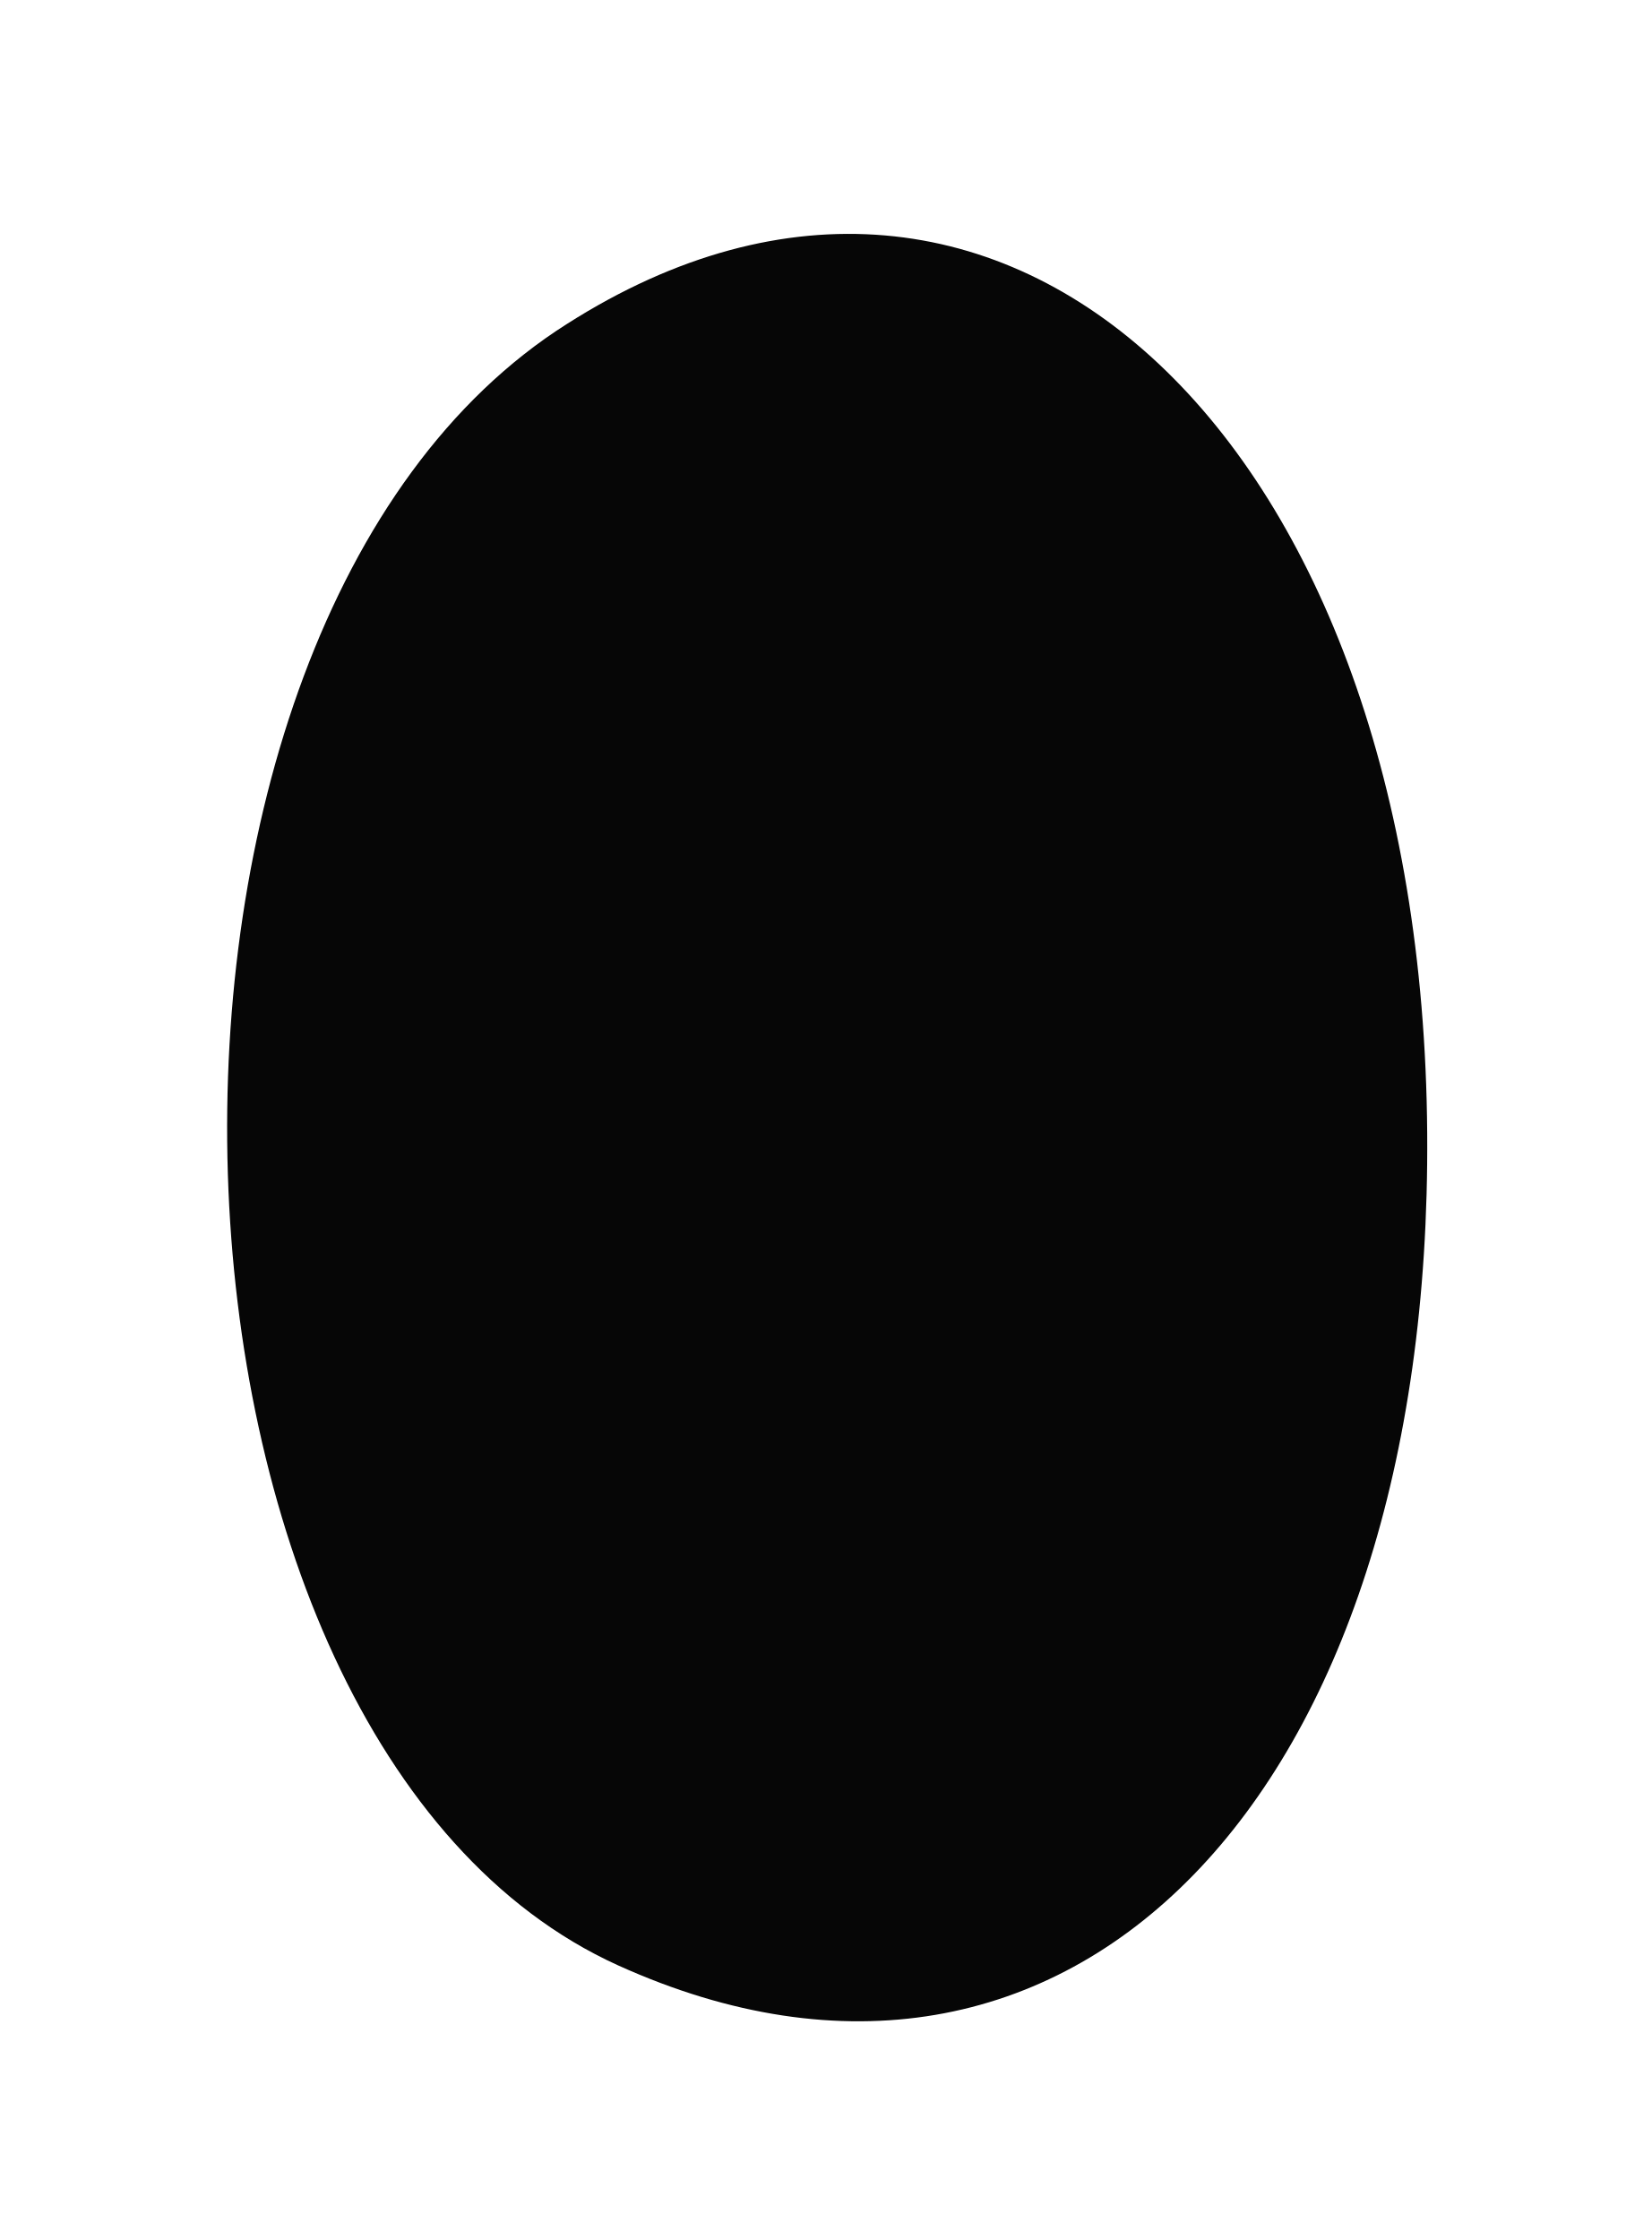
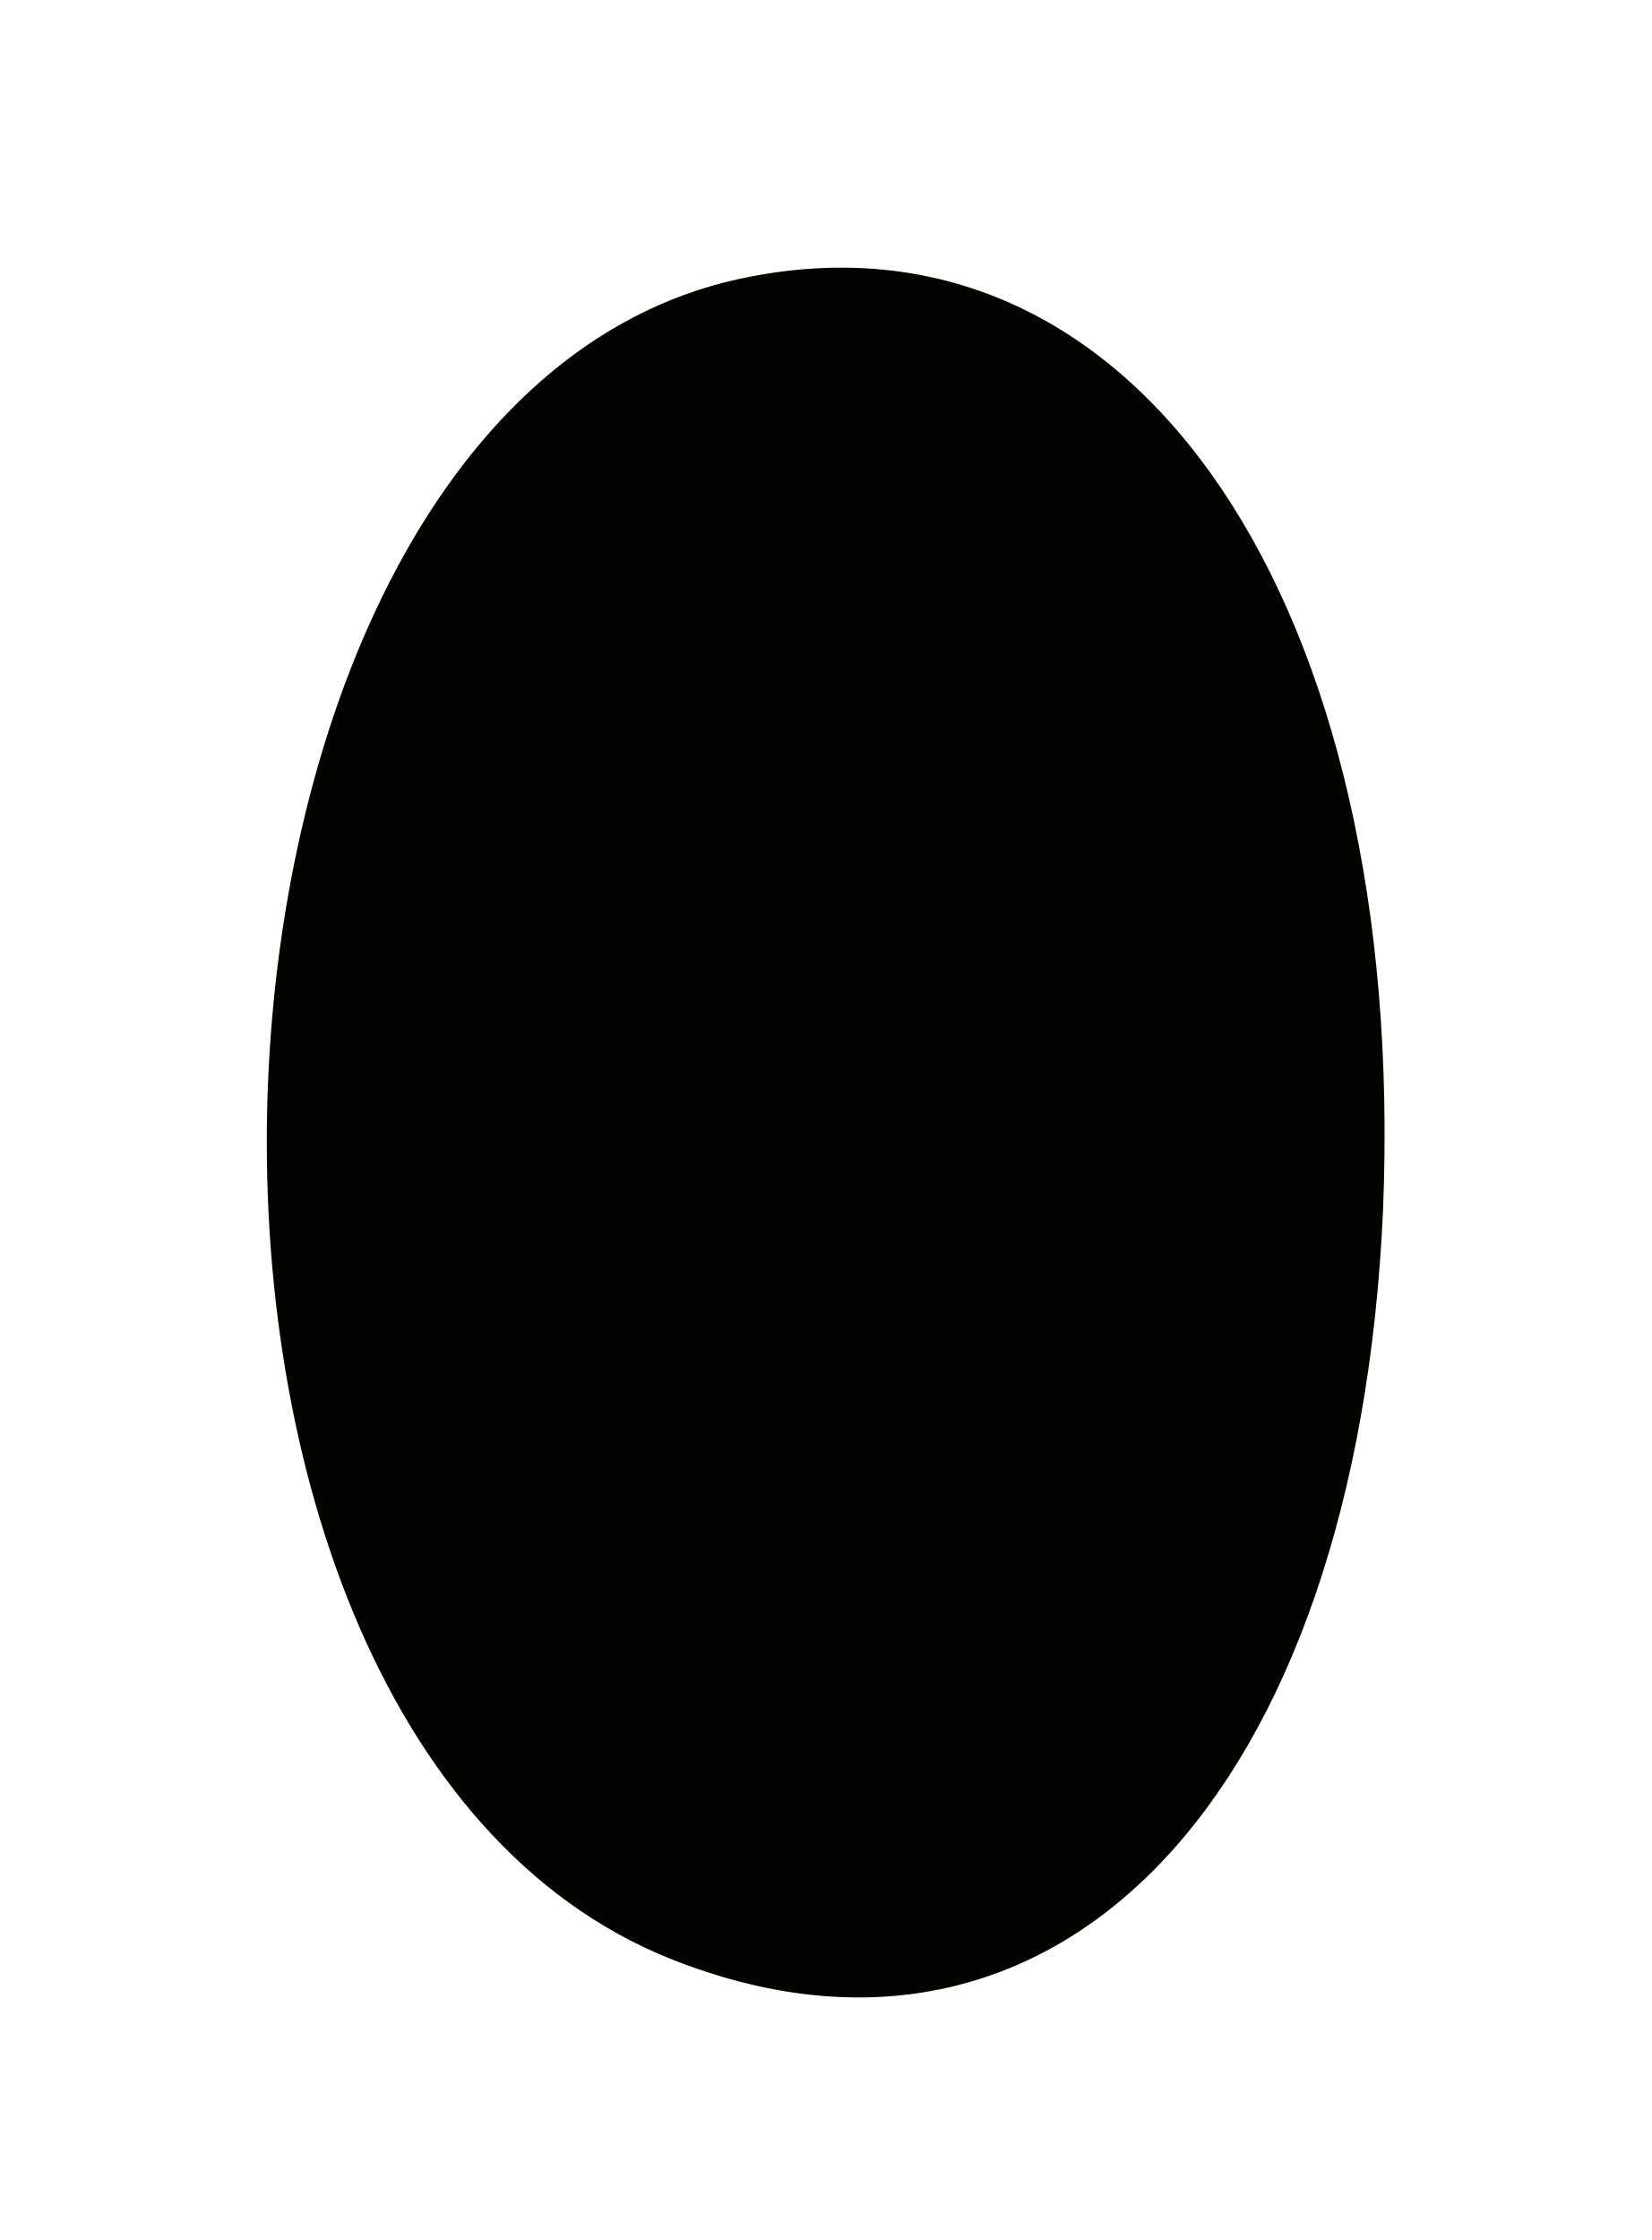
<svg xmlns="http://www.w3.org/2000/svg" viewBox="1397 1046 101 137">
-   <path fill="#060606" fill-rule="evenodd" d="M1434.8,1166.2C1404.6,1152.5 1402.4,1084.3 1431.7,1065.8C1458.4,1048.8 1484.0,1072.9 1484.3,1115.3C1484.6,1155.9 1462.4,1178.7 1434.8,1166.2Z" />
+   <path fill="#030401" fill-rule="evenodd" d="M1438.0,1165.8C1402.4,1151.5 1406.4,1069.7 1443.0,1062.9C1466.6,1058.4 1483.1,1083.0 1481.6,1120.0C1480.0,1155.9 1461.6,1175.2 1438.0,1165.8Z" />
</svg>
